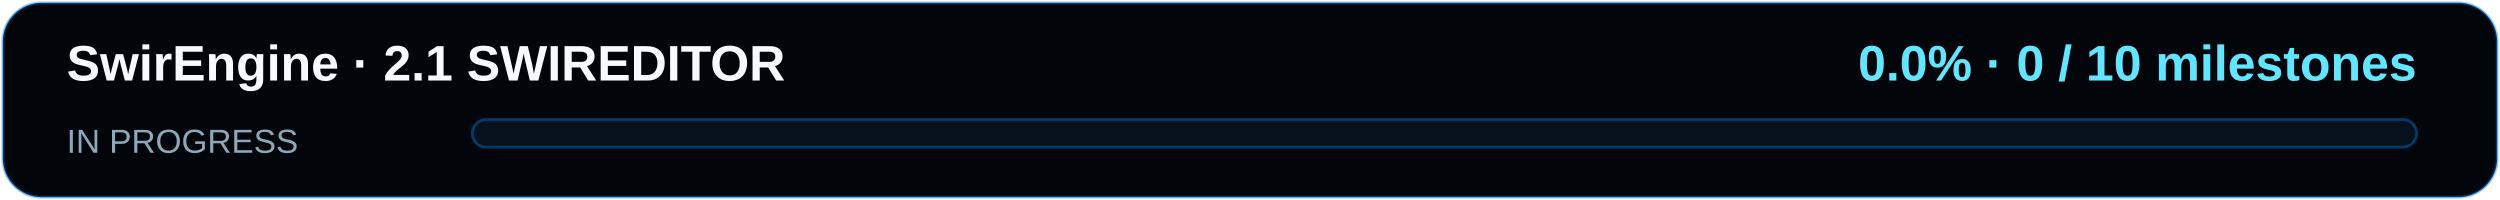
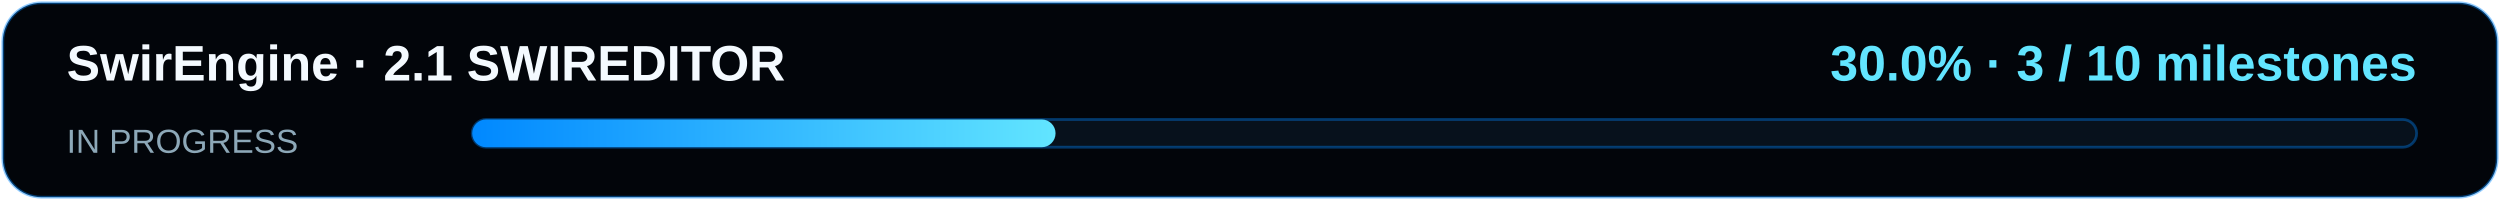
<svg xmlns="http://www.w3.org/2000/svg" width="900" height="72" viewBox="0 0 900 72" role="img" aria-labelledby="title desc">
  <defs>
    <linearGradient id="progressGradient" x1="0" y1="0" x2="1" y2="0">
      <stop offset="0" stop-color="#0088FF" />
      <stop offset="1" stop-color="#62E5FF" />
    </linearGradient>
    <clipPath id="trackClip">
      <rect x="170" y="43" width="700" height="10" rx="5" />
    </clipPath>
    <style>text { font-family: "Segoe UI", Arial, sans-serif; }</style>
  </defs>
  <rect x="1" y="1" width="898" height="70" rx="14" fill="#02050A" stroke="#0088FF" stroke-opacity="0.42" />
  <text x="24" y="29" fill="#F4FAFF" font-size="18" font-weight="700">SwirEngine · 2.1 SWIREDITOR</text>
-   <text x="870" y="29" text-anchor="end" fill="#62E5FF" font-size="18" font-weight="700">0.0% · 0 / 10 milestones</text>
+   <text x="870" y="29" text-anchor="end" fill="#62E5FF" font-size="18" font-weight="700">30.0% · 3 / 10 milestones</text>
  <text x="24" y="55" fill="#8DA8B8" font-size="12">IN PROGRESS</text>
  <rect x="170" y="43" width="700" height="10" rx="5" fill="#07111C" stroke="#0088FF" stroke-opacity="0.38" />
+   <rect x="170" y="43" width="210" height="10" rx="5" fill="url(#progressGradient)" clip-path="url(#trackClip)" />
</svg>
